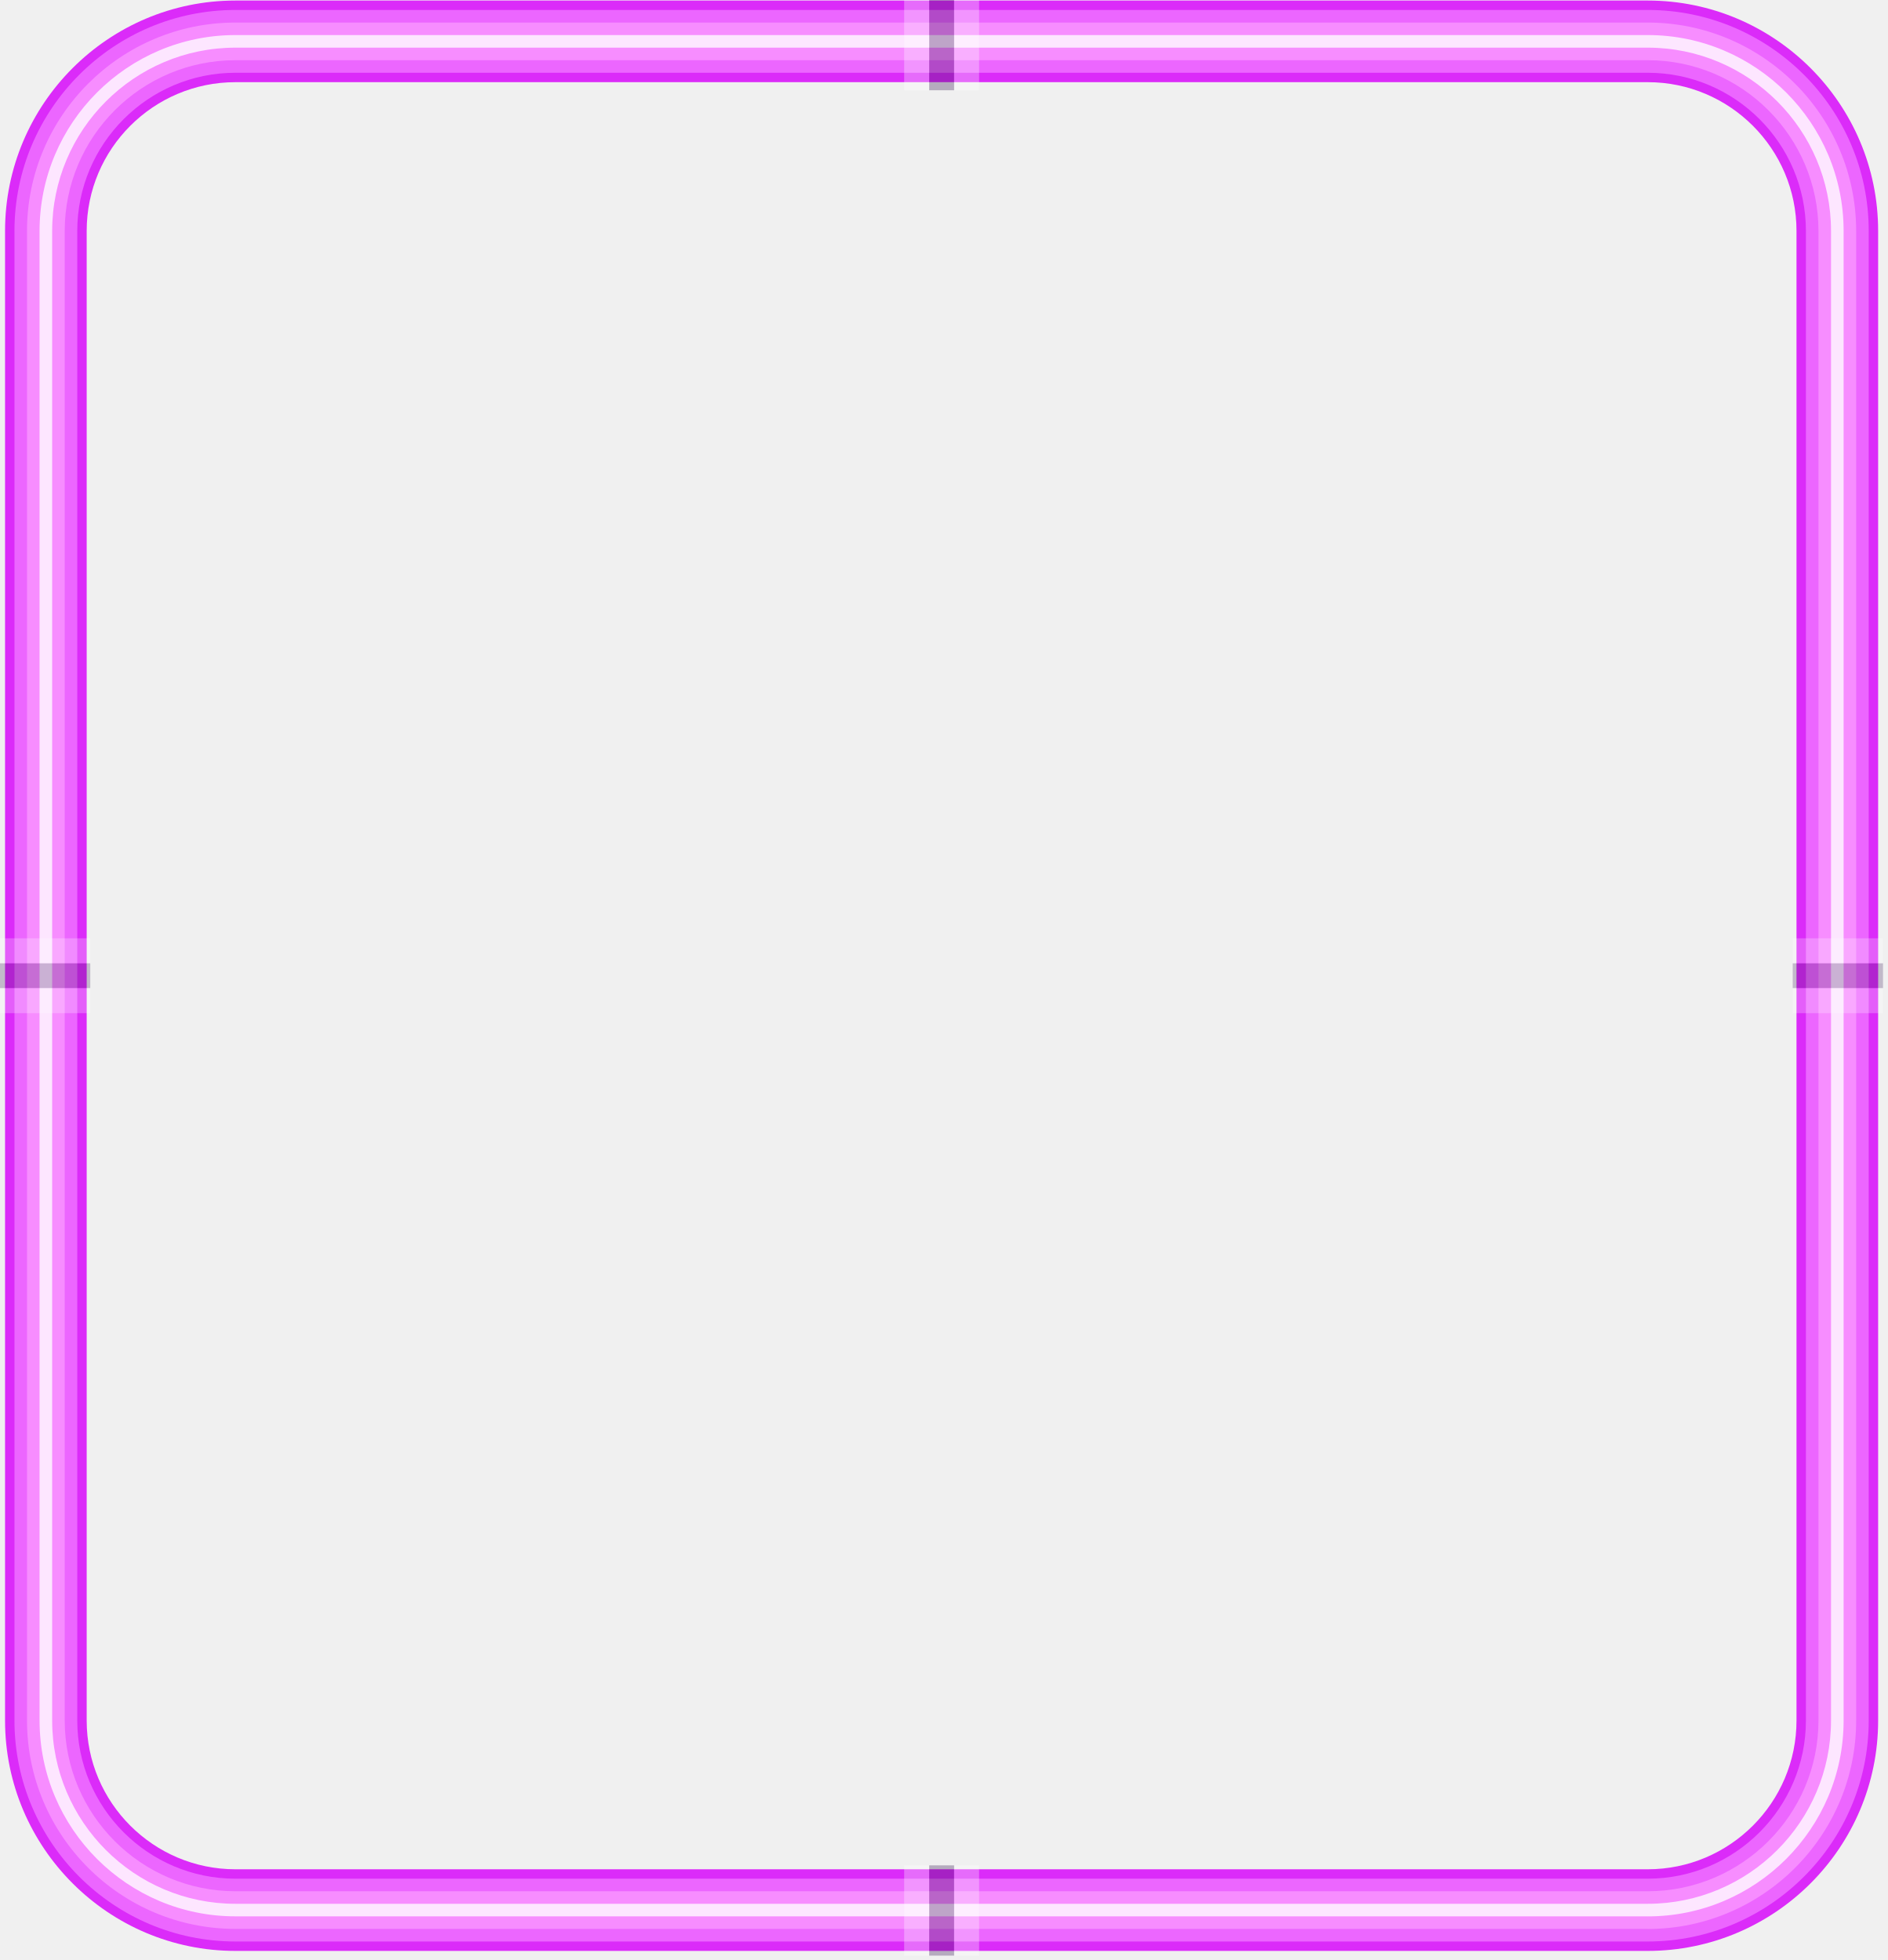
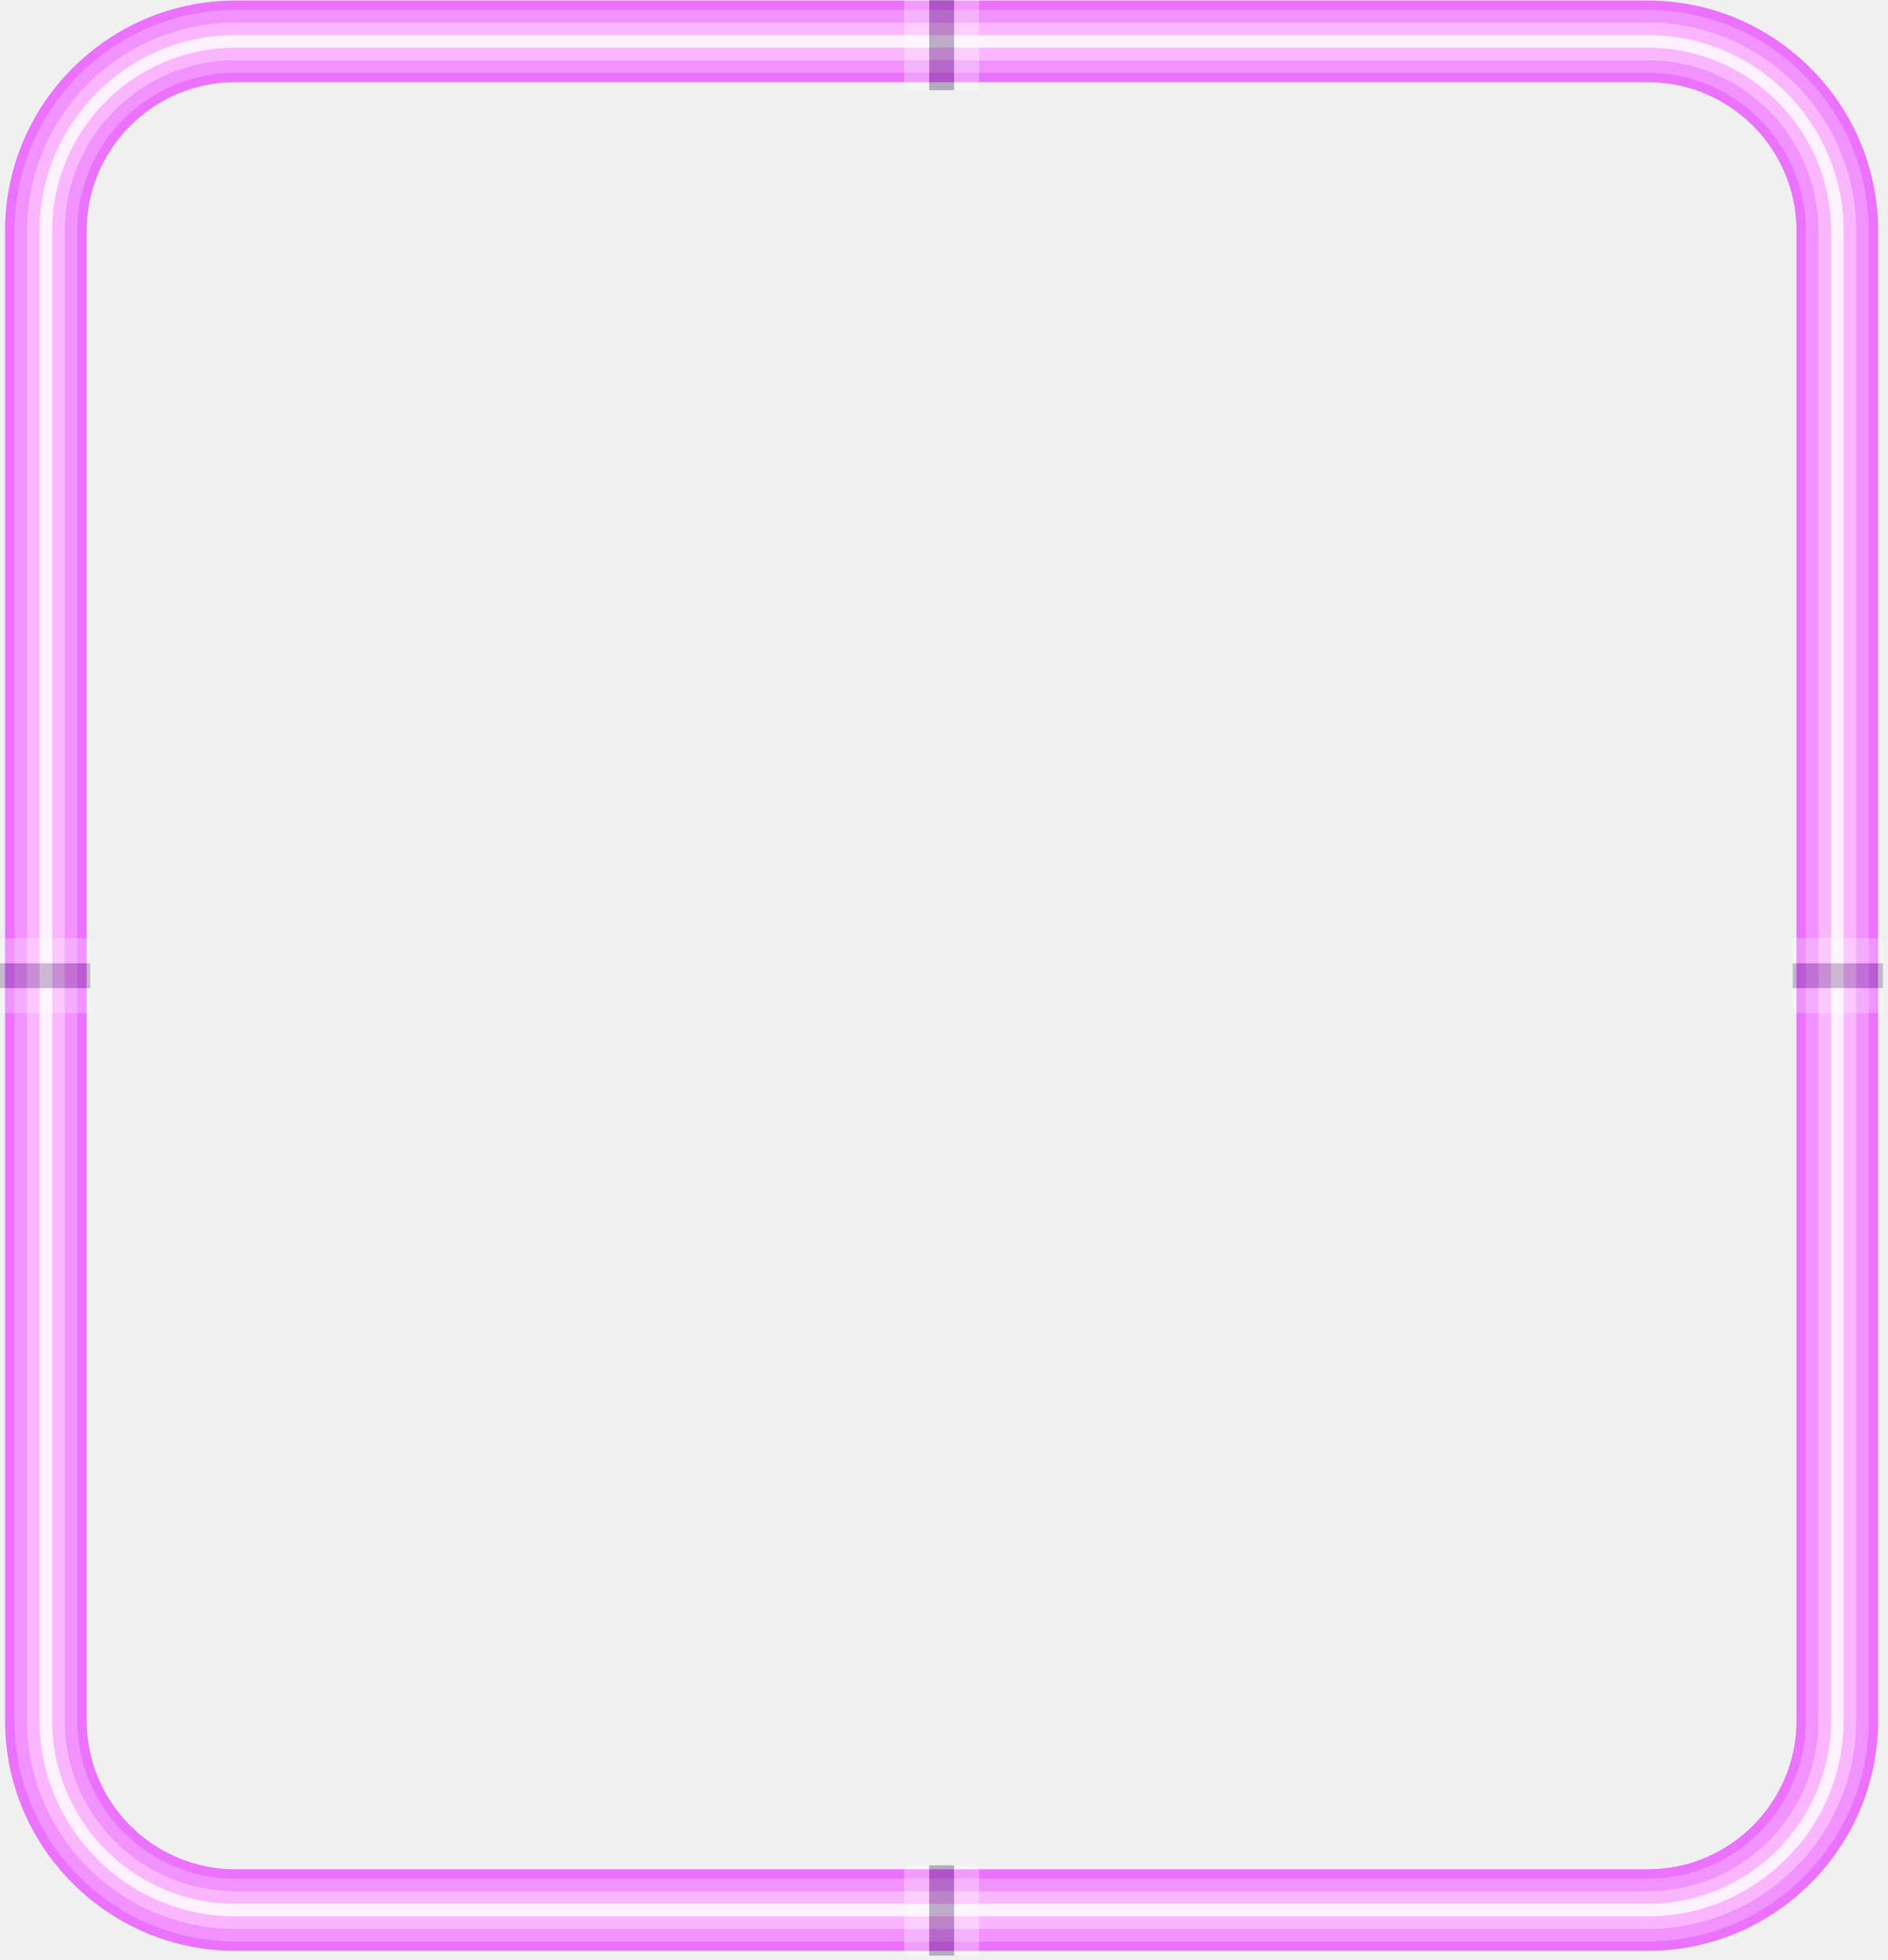
<svg xmlns="http://www.w3.org/2000/svg" width="415" height="431" viewBox="0 0 415 431" fill="none">
-   <path d="M362.31 429H51.77C23.84 429 1.11 406.27 1.11 378.34V50.78C1.11 22.85 23.84 0.12 51.77 0.12H362.31C390.24 0.12 412.97 22.85 412.97 50.78V378.34C412.97 406.27 390.24 429 362.31 429ZM51.77 18.07C33.73 18.07 19.06 32.74 19.06 50.78V378.34C19.06 396.38 33.73 411.05 51.77 411.05H362.31C380.35 411.05 395.02 396.38 395.02 378.34V50.78C395.02 32.74 380.35 18.07 362.31 18.07H51.77Z" fill="#DB2BF9" />
-   <path d="M362.31 426.93H51.77C24.98 426.93 3.18 405.13 3.18 378.34V50.78C3.18 23.99 24.98 2.19 51.77 2.19H362.31C389.1 2.19 410.9 23.99 410.9 50.78V378.34C410.9 405.13 389.1 426.93 362.31 426.93ZM51.77 16C32.59 16 16.99 31.6 16.99 50.78V378.34C16.99 397.52 32.59 413.12 51.77 413.12H362.31C381.49 413.12 397.09 397.52 397.09 378.34V50.78C397.09 31.6 381.49 16 362.31 16H51.77Z" fill="#EC66FF" />
-   <path d="M362.31 424.16H51.77C26.5 424.16 5.94 403.6 5.94 378.33V50.78C5.94 25.51 26.5 4.96 51.77 4.96H362.31C387.58 4.96 408.14 25.52 408.14 50.79V378.35C408.14 403.62 387.58 424.18 362.31 424.18V424.16ZM51.77 13.24C31.07 13.24 14.23 30.08 14.23 50.78V378.34C14.23 399.04 31.07 415.88 51.77 415.88H362.31C383.01 415.88 399.85 399.04 399.85 378.34V50.78C399.85 30.08 383.01 13.24 362.31 13.24H51.77Z" fill="#F78DFF" />
-   <path d="M362.31 421.4H51.77C28.02 421.4 8.7 402.08 8.7 378.33V50.78C8.7 27.03 28.02 7.71 51.77 7.71H362.31C386.06 7.71 405.38 27.03 405.38 50.78V378.34C405.38 402.09 386.06 421.41 362.31 421.41V421.4ZM51.77 10.48C29.55 10.48 11.47 28.56 11.47 50.78V378.34C11.47 400.56 29.55 418.64 51.77 418.64H362.31C384.53 418.64 402.61 400.56 402.61 378.34V50.78C402.61 28.56 384.53 10.48 362.31 10.48H51.77Z" fill="#FDE6FF" />
+   <path d="M362.31 429H51.77C23.84 429 1.11 406.27 1.11 378.34V50.78C1.11 22.85 23.84 0.12 51.77 0.12H362.31C390.24 0.12 412.97 22.85 412.97 50.78V378.34C412.97 406.27 390.24 429 362.31 429ZM51.77 18.07C33.73 18.07 19.06 32.74 19.06 50.78V378.34C19.06 396.38 33.73 411.05 51.77 411.05H362.31C380.35 411.05 395.02 396.38 395.02 378.34V50.78C395.02 32.74 380.35 18.07 362.31 18.07H51.77Z" fill="#EA72FF" />
+   <path d="M362.31 426.93H51.77C24.98 426.93 3.18 405.13 3.18 378.34V50.78C3.18 23.99 24.98 2.19 51.77 2.19H362.31C389.1 2.19 410.9 23.99 410.9 50.78V378.34C410.9 405.13 389.1 426.93 362.31 426.93ZM51.77 16C32.59 16 16.99 31.6 16.99 50.78V378.34C16.99 397.52 32.59 413.12 51.77 413.12H362.31C381.49 413.12 397.09 397.52 397.09 378.34V50.78C397.09 31.6 381.49 16 362.31 16H51.77Z" fill="#F192FF" />
+   <path d="M362.31 424.16H51.77C26.5 424.16 5.94 403.6 5.94 378.33V50.78C5.94 25.51 26.5 4.96 51.77 4.96H362.31C387.58 4.96 408.14 25.52 408.14 50.79V378.35C408.14 403.62 387.58 424.18 362.31 424.18V424.16ZM51.77 13.24C31.07 13.24 14.23 30.08 14.23 50.78V378.34C14.23 399.04 31.07 415.88 51.77 415.88H362.31C383.01 415.88 399.85 399.04 399.85 378.34V50.78C399.85 30.08 383.01 13.24 362.31 13.24H51.77Z" fill="#FAB7FF" />
+   <path d="M362.31 421.4H51.77C28.02 421.4 8.7 402.08 8.7 378.33V50.78C8.7 27.03 28.02 7.71 51.77 7.71H362.31C386.06 7.71 405.38 27.03 405.38 50.78V378.34C405.38 402.09 386.06 421.41 362.31 421.41V421.4ZM51.77 10.48C29.55 10.48 11.47 28.56 11.47 50.78V378.34C11.47 400.56 29.55 418.64 51.77 418.64H362.31C384.53 418.64 402.61 400.56 402.61 378.34V50.78C402.61 28.56 384.53 10.48 362.31 10.48H51.77Z" fill="#FEF1FF" />
  <g opacity="0.6">
    <g opacity="0.8">
      <g opacity="0.5">
        <path d="M414.04 211.8H394.19V217.3H414.04V211.8Z" fill="#290A49" />
      </g>
      <g opacity="0.5">
        <path d="M414.04 206.33H394.19V211.83H414.04V206.33Z" fill="white" />
      </g>
      <g opacity="0.5">
        <path d="M414.04 217.29H394.19V222.79H414.04V217.29Z" fill="white" />
      </g>
    </g>
    <g opacity="0.8">
      <g opacity="0.5">
        <path d="M19.85 211.8H0V217.3H19.85V211.8Z" fill="#290A49" />
      </g>
      <g opacity="0.5">
        <path d="M19.85 206.33H0V211.83H19.85V206.33Z" fill="white" />
      </g>
      <g opacity="0.5">
        <path d="M19.85 217.29H0V222.79H19.85V217.29Z" fill="white" />
      </g>
    </g>
  </g>
  <g opacity="0.6">
    <g opacity="0.5">
      <path d="M209.81 430.04V410.19H204.31V430.04H209.81Z" fill="#290A49" />
    </g>
    <g opacity="0.5">
      <path d="M215.28 430.04V410.19H209.78V430.04H215.28Z" fill="white" />
    </g>
    <g opacity="0.5">
      <path d="M204.31 430.04V410.19H198.81V430.04H204.31Z" fill="white" />
    </g>
  </g>
  <g opacity="0.6">
    <g opacity="0.5">
      <path d="M209.81 19.85V0H204.31V19.85H209.81Z" fill="#290A49" />
    </g>
    <g opacity="0.5">
      <path d="M215.28 19.85V0H209.78V19.85H215.28Z" fill="white" />
    </g>
    <g opacity="0.5">
      <path d="M204.31 19.85V0H198.81V19.85H204.31Z" fill="white" />
    </g>
  </g>
</svg>
